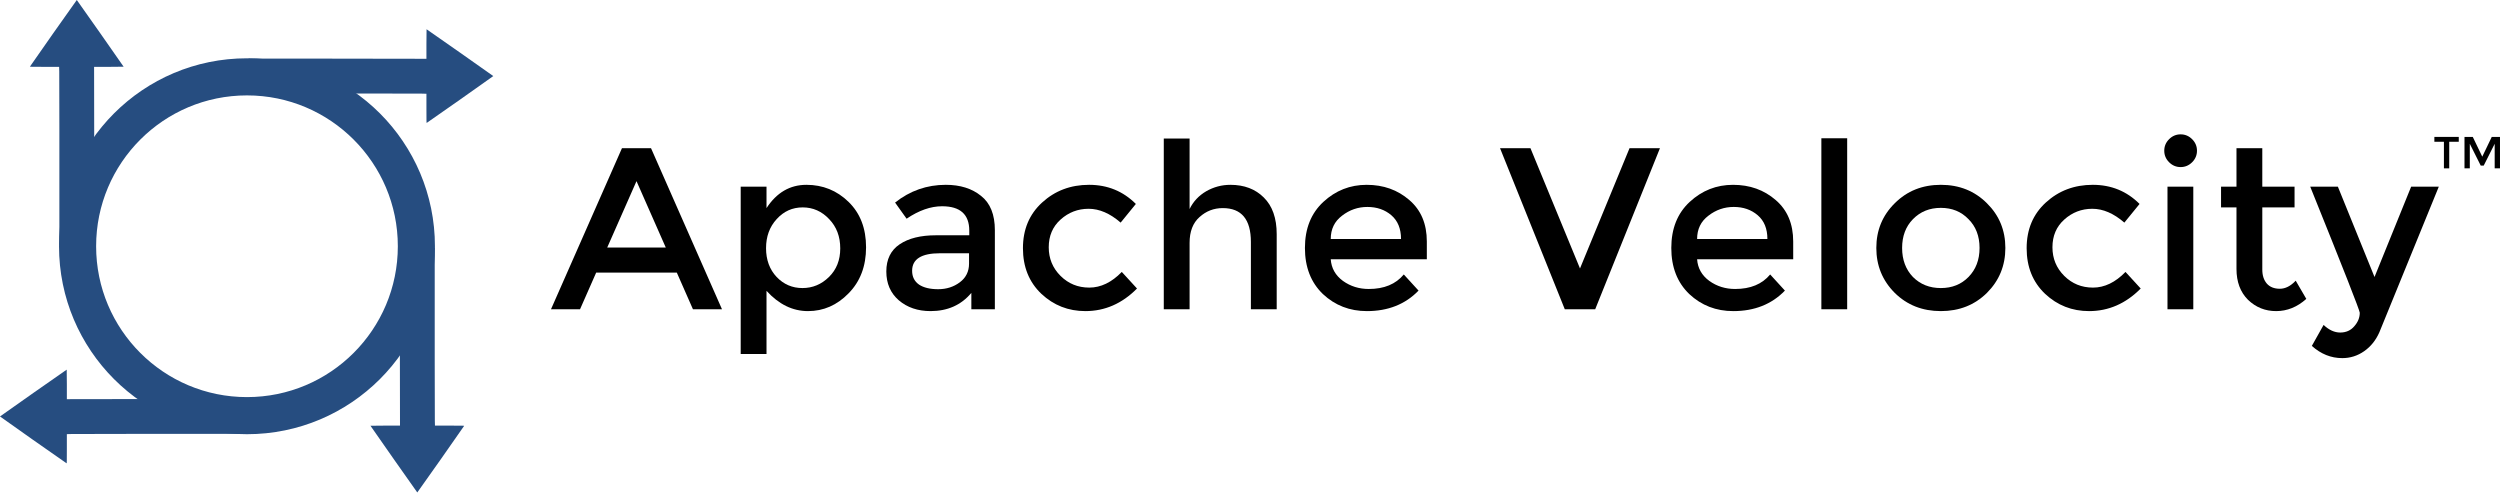
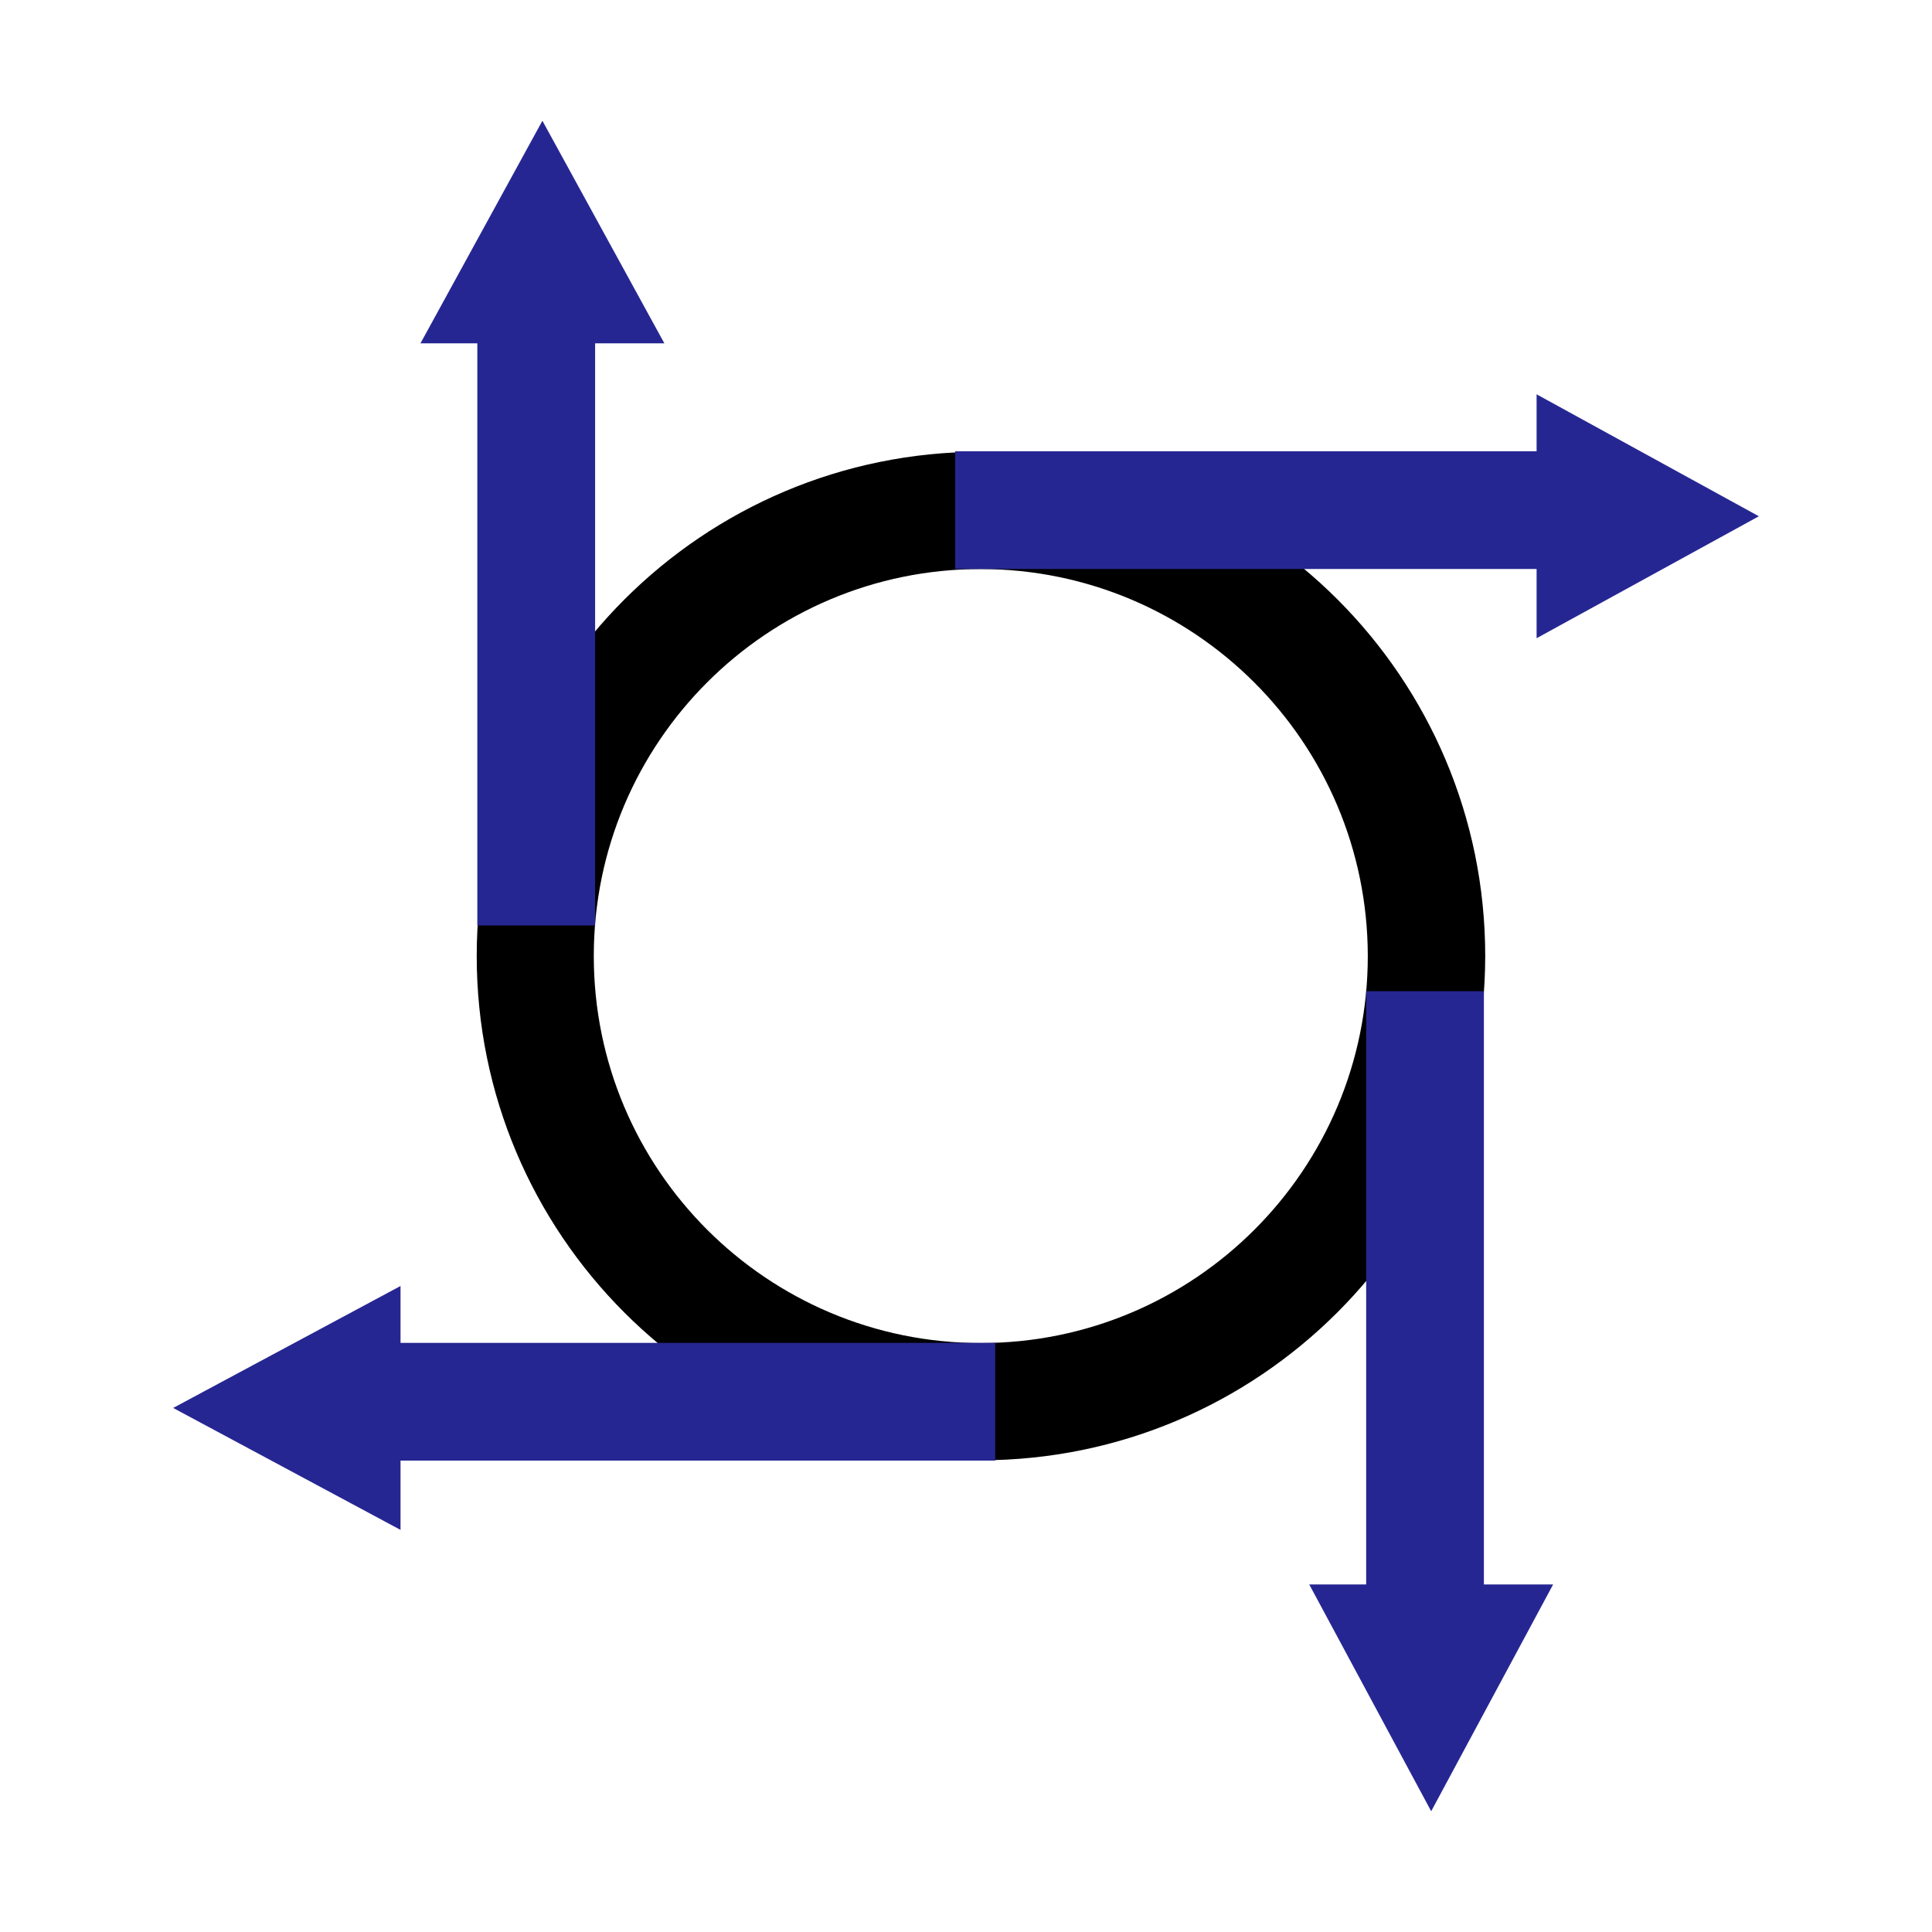
- <svg xmlns="http://www.w3.org/2000/svg" width="404.29mm" height="79.64mm" viewBox="0 0 404.29 79.64" version="1.1" id="svg3866">
-   <defs id="defs3860" />
-   <g id="layer1" transform="translate(238.784,-108.68)">
-     <g id="g4534" transform="translate(12.17083,-14.46164)">
-       <path id="path4461" d="m -181.972,127.872 c -0.013,-8e-5 -0.023,1.075 -0.023,2.388 v 2.388 l -9.551,-0.015 -9.55,-0.016 h -9.664 v 5.646 h 9.664 8.794 c 4.837,10e-5 9.135,0.009 9.551,0.02 l 0.757,0.02 v 2.367 c 0,1.917 0.007,2.364 0.039,2.352 0.102,-0.039 10.781,-7.551 10.772,-7.578 -0.006,-0.017 -2.43,-1.727 -5.388,-3.801 -2.958,-2.074 -5.388,-3.771 -5.401,-3.771 z" style="fill:#264d80;fill-opacity:1;stroke-width:0.031" />
-       <circle r="27.395" cy="162.964" cx="-211.015" id="path4463" style="opacity:1;fill:none;fill-opacity:1;stroke:#264d80;stroke-width:6;stroke-linecap:round;stroke-linejoin:bevel;stroke-miterlimit:4;stroke-dasharray:none;stroke-opacity:1" />
-       <path id="path4461-4" d="m -240.166,182.918 c 0.013,-8e-5 0.023,1.075 0.023,2.388 v 2.388 l 9.551,-0.015 9.55,-0.016 h 9.664 v 5.646 h -9.664 -8.794 c -4.837,1e-4 -9.135,0.009 -9.551,0.02 l -0.757,0.02 v 2.367 c 0,1.917 -0.007,2.364 -0.039,2.352 -0.102,-0.039 -10.781,-7.551 -10.772,-7.578 0.006,-0.017 2.43,-1.727 5.388,-3.801 2.958,-2.074 5.388,-3.771 5.401,-3.771 z" style="fill:#264d80;fill-opacity:1;stroke-width:0.031" />
-       <path id="path4461-4-7" d="m -230.963,133.93 c 8e-5,0.013 -1.075,0.023 -2.388,0.023 h -2.388 l 0.015,9.551 0.016,9.55 v 9.664 h -5.646 v -9.664 -8.794 c -10e-5,-4.837 -0.009,-9.135 -0.02,-9.551 l -0.02,-0.757 h -2.367 c -1.917,0 -2.364,-0.007 -2.352,-0.039 0.039,-0.102 7.551,-10.781 7.578,-10.772 0.017,0.006 1.727,2.43 3.801,5.388 2.074,2.958 3.771,5.388 3.771,5.401 z" style="fill:#264d80;fill-opacity:1;stroke-width:0.031" />
-       <path id="path4461-4-6" d="m -191.045,191.993 c -8e-5,-0.013 1.075,-0.023 2.388,-0.023 h 2.388 l -0.015,-9.551 -0.016,-9.55 v -9.664 h 5.646 v 9.664 8.794 c 1e-4,4.837 0.009,9.135 0.02,9.551 l 0.02,0.757 h 2.367 c 1.917,0 2.364,0.007 2.352,0.039 -0.039,0.102 -7.551,10.781 -7.578,10.772 -0.017,-0.006 -1.727,-2.43 -3.801,-5.388 -2.074,-2.958 -3.771,-5.388 -3.771,-5.401 z" style="fill:#264d80;fill-opacity:1;stroke-width:0.031" />
-     </g>
-     <g aria-label="Apache Velocity" style="font-style:normal;font-variant:normal;font-weight:normal;font-stretch:normal;font-size:37.267px;line-height:125%;font-family:Montserrat;-inkscape-font-specification:Montserrat;letter-spacing:0px;word-spacing:0px;fill:#000000;fill-opacity:1;stroke:none;stroke-width:1.355px;stroke-linecap:butt;stroke-linejoin:miter;stroke-opacity:1" id="text4538">
-       <path d="m -142.374,152.767 -2.609,5.925 h -4.696 l 11.478,-26.05 h 4.696 l 11.478,26.05 h -4.696 l -2.609,-5.925 z m 11.255,-4.062 -4.733,-10.733 -4.733,10.733 z" style="stroke-width:1.355px" id="path4549" />
-       <path d="m -108.38,138.568 q 3.988,0 6.82,2.758 2.832,2.758 2.832,7.342 0,4.584 -2.832,7.453 -2.795,2.87 -6.559,2.87 -3.727,0 -6.708,-3.279 v 10.211 h -4.174 v -27.056 h 4.174 v 3.466 q 2.46,-3.764 6.447,-3.764 z m -6.522,10.248 q 0,2.832 1.714,4.658 1.714,1.789 4.174,1.789 2.46,0 4.286,-1.789 1.826,-1.789 1.826,-4.621 0,-2.87 -1.789,-4.733 -1.789,-1.901 -4.286,-1.901 -2.497,0 -4.211,1.901 -1.714,1.863 -1.714,4.696 z" style="stroke-width:1.355px" id="path4551" />
-       <path d="m -77.9,158.692 h -3.801 v -2.646 q -2.46,2.944 -6.596,2.944 -3.093,0 -5.143,-1.752 -2.012,-1.752 -2.012,-4.658 0,-2.944 2.161,-4.397 2.161,-1.453 5.851,-1.453 h 5.404 v -0.745 q 0,-3.95 -4.397,-3.95 -2.758,0 -5.739,2.012 l -1.863,-2.609 q 3.615,-2.87 8.199,-2.87 3.503,0 5.702,1.789 2.236,1.752 2.236,5.553 z m -4.174,-7.379 v -1.677 h -4.696 q -4.509,0 -4.509,2.832 0,1.453 1.118,2.236 1.118,0.745 3.093,0.745 2.012,0 3.503,-1.118 1.491,-1.118 1.491,-3.019 z" style="stroke-width:1.355px" id="path4553" />
-       <path d="m -63.259,158.991 q -4.137,0 -7.118,-2.795 -2.981,-2.832 -2.981,-7.379 0,-4.547 3.093,-7.379 3.13,-2.87 7.602,-2.87 4.472,0 7.565,3.093 l -2.46,3.019 q -2.571,-2.236 -5.18,-2.236 -2.609,0 -4.547,1.752 -1.901,1.714 -1.901,4.472 0,2.72 1.901,4.621 1.901,1.901 4.658,1.901 2.795,0 5.255,-2.534 l 2.46,2.683 q -3.615,3.652 -8.348,3.652 z" style="stroke-width:1.355px" id="path4555" />
-       <path d="m -46.408,147.96 v 10.733 h -4.174 v -27.615 h 4.174 v 11.404 q 0.894,-1.826 2.683,-2.87 1.826,-1.043 3.913,-1.043 3.354,0 5.404,2.05 2.087,2.05 2.087,5.925 v 12.149 h -4.174 v -10.882 q 0,-5.478 -4.547,-5.478 -2.161,0 -3.764,1.453 -1.602,1.416 -1.602,4.174 z" style="stroke-width:1.355px" id="path4557" />
-       <path d="m -8.042,150.606 h -15.54 q 0.149,2.161 1.975,3.503 1.826,1.304 4.174,1.304 3.727,0 5.665,-2.348 l 2.385,2.609 q -3.205,3.317 -8.348,3.317 -4.174,0 -7.118,-2.758 -2.907,-2.795 -2.907,-7.453 0,-4.696 2.981,-7.453 2.981,-2.758 7.006,-2.758 4.062,0 6.894,2.46 2.832,2.422 2.832,6.708 z m -15.54,-3.279 h 11.366 q 0,-2.497 -1.565,-3.838 -1.565,-1.342 -3.876,-1.342 -2.273,0 -4.099,1.416 -1.826,1.379 -1.826,3.764 z" style="stroke-width:1.355px" id="path4559" />
-       <path d="M 19.186,158.692 H 14.267 L 3.795,132.643 h 4.919 l 8.012,19.453 8.012,-19.453 h 4.919 z" style="stroke-width:1.355px" id="path4561" />
-       <path d="M 51.207,150.606 H 35.666 q 0.149,2.161 1.975,3.503 1.826,1.304 4.174,1.304 3.727,0 5.665,-2.348 l 2.385,2.609 q -3.205,3.317 -8.348,3.317 -4.174,0 -7.118,-2.758 -2.907,-2.795 -2.907,-7.453 0,-4.696 2.981,-7.453 2.981,-2.758 7.006,-2.758 4.062,0 6.894,2.46 2.832,2.422 2.832,6.708 z M 35.666,147.326 h 11.366 q 0,-2.497 -1.565,-3.838 -1.565,-1.342 -3.876,-1.342 -2.273,0 -4.099,1.416 -1.826,1.379 -1.826,3.764 z" style="stroke-width:1.355px" id="path4563" />
-       <path d="m 59.934,158.692 h -4.174 v -27.652 h 4.174 z" style="stroke-width:1.355px" id="path4565" />
-       <path d="m 70.571,153.475 q 1.789,1.789 4.509,1.789 2.72,0 4.472,-1.789 1.789,-1.826 1.789,-4.696 0,-2.87 -1.789,-4.658 -1.752,-1.826 -4.472,-1.826 -2.72,0 -4.509,1.826 -1.752,1.789 -1.752,4.658 0,2.87 1.752,4.696 z m 11.963,2.571 q -2.981,2.944 -7.453,2.944 -4.472,0 -7.453,-2.944 -2.981,-2.981 -2.981,-7.267 0,-4.286 2.981,-7.23 2.981,-2.981 7.453,-2.981 4.472,0 7.453,2.981 2.981,2.944 2.981,7.23 0,4.286 -2.981,7.267 z" style="stroke-width:1.355px" id="path4567" />
-       <path d="m 99.056,158.991 q -4.137,0 -7.118,-2.795 -2.981,-2.832 -2.981,-7.379 0,-4.547 3.093,-7.379 3.13,-2.87 7.602,-2.87 4.472,0 7.565,3.093 l -2.46,3.019 q -2.571,-2.236 -5.18,-2.236 -2.609,0 -4.547,1.752 -1.901,1.714 -1.901,4.472 0,2.72 1.901,4.621 1.901,1.901 4.658,1.901 2.795,0 5.255,-2.534 l 2.46,2.683 q -3.615,3.652 -8.348,3.652 z" style="stroke-width:1.355px" id="path4569" />
-       <path d="m 115.907,158.692 h -4.174 v -19.826 h 4.174 z m -3.913,-23.776 q -0.783,-0.783 -0.783,-1.863 0,-1.081 0.783,-1.863 0.783,-0.783 1.863,-0.783 1.081,0 1.863,0.783 0.783,0.783 0.783,1.863 0,1.081 -0.783,1.863 -0.783,0.783 -1.863,0.783 -1.081,0 -1.863,-0.783 z" style="stroke-width:1.355px" id="path4571" />
-       <path d="m 127.066,142.221 v 10.062 q 0,1.416 0.745,2.273 0.745,0.82 2.087,0.82 1.342,0 2.571,-1.304 l 1.714,2.944 q -2.199,1.975 -4.882,1.975 -2.646,0 -4.547,-1.826 -1.863,-1.863 -1.863,-4.994 v -9.95 h -2.497 v -3.354 h 2.497 v -6.224 h 4.174 v 6.224 h 5.217 v 3.354 z" style="stroke-width:1.355px" id="path4573" />
-       <path d="m 139.996,166.593 q -2.72,0 -4.919,-1.975 l 1.901,-3.391 q 1.304,1.23 2.683,1.23 1.416,0 2.273,-1.006 0.894,-1.006 0.894,-2.199 0,-0.522 -8.012,-20.385 h 4.472 l 5.925,14.609 5.925,-14.609 h 4.472 l -9.615,23.553 q -0.857,1.938 -2.46,3.056 -1.602,1.118 -3.54,1.118 z" style="stroke-width:1.355px" id="path4575" />
-     </g>
-     <g aria-label="TM" style="font-style:normal;font-variant:normal;font-weight:normal;font-stretch:normal;font-size:7.276px;line-height:125%;font-family:Montserrat;-inkscape-font-specification:Montserrat;letter-spacing:0px;word-spacing:0px;fill:#000000;fill-opacity:1;stroke:none;stroke-width:0.265px;stroke-linecap:butt;stroke-linejoin:miter;stroke-opacity:1" id="text4542">
-       <path d="m 157.295,131.606 v 4.3 h -0.859 v -4.3 h -1.543 v -0.786 h 3.944 v 0.786 z" style="stroke-width:0.265px" id="path4544" />
-       <path d="m 160.623,135.906 h -0.859 v -5.086 h 1.339 l 1.535,3.194 1.535,-3.194 h 1.332 v 5.086 h -0.859 v -3.973 l -1.775,3.529 h -0.48 l -1.768,-3.529 z" style="stroke-width:0.265px" id="path4546" />
-     </g>
-   </g>
+ <svg xmlns="http://www.w3.org/2000/svg" width="800px" height="800px" viewBox="0 0 32 32" id="Layer_3" data-name="Layer 3">
+   <path d="M16.245,24.187A8.352,8.352,0,1,1,24.6,15.835,8.362,8.362,0,0,1,16.245,24.187Zm0-14.762a6.41,6.41,0,1,0,6.41,6.41A6.417,6.417,0,0,0,16.245,9.425Z" />
+   <polygon points="29.132 8.551 25.451 6.531 25.451 7.474 15.821 7.474 15.821 9.424 25.451 9.424 25.451 10.571 29.132 8.551" style="fill:#262692" />
+   <polygon points="8.984 2 6.964 5.687 7.906 5.687 7.906 15.328 9.857 15.328 9.857 5.687 11.004 5.687 8.984 2" style="fill:#262693" />
+   <polygon points="23.705 30 21.685 26.243 22.628 26.243 22.628 16.417 24.578 16.417 24.578 26.243 25.725 26.243 23.705 30" style="fill:#262693" />
+   <polygon points="2.868 23.32 6.634 21.3 6.634 22.242 16.484 22.242 16.484 24.192 6.634 24.192 6.634 25.34 2.868 23.32" style="fill:#262692" />
</svg>
